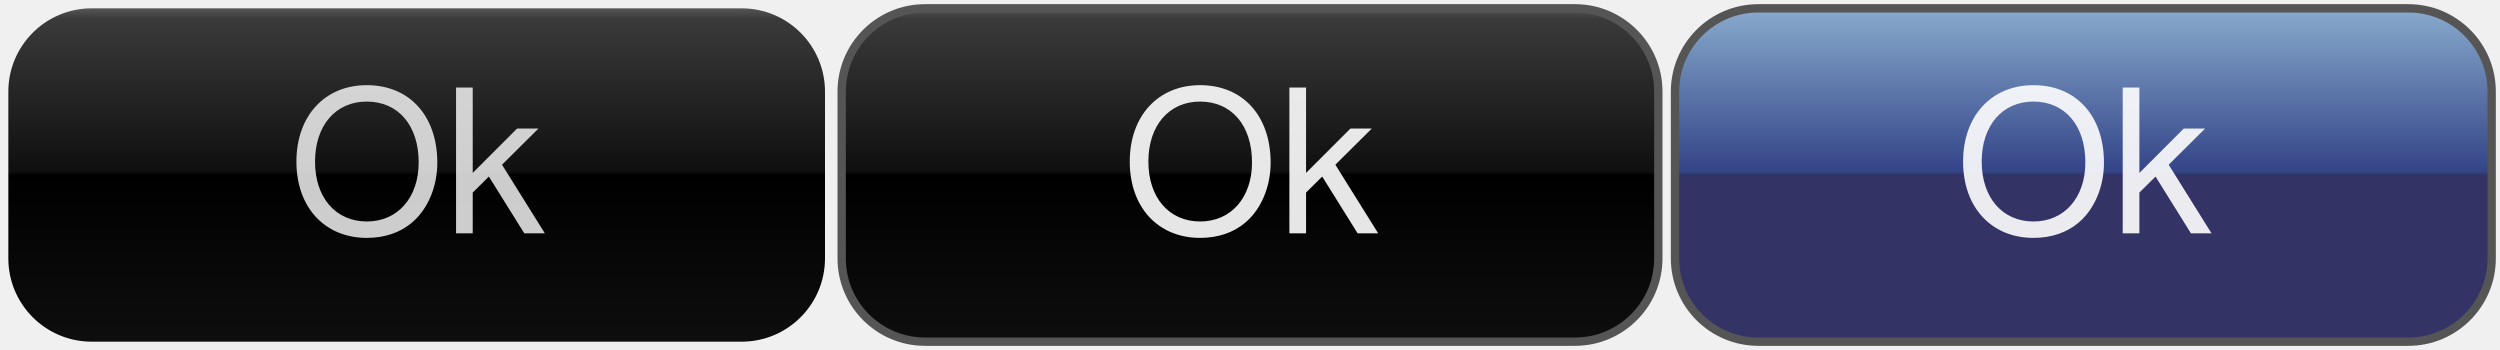
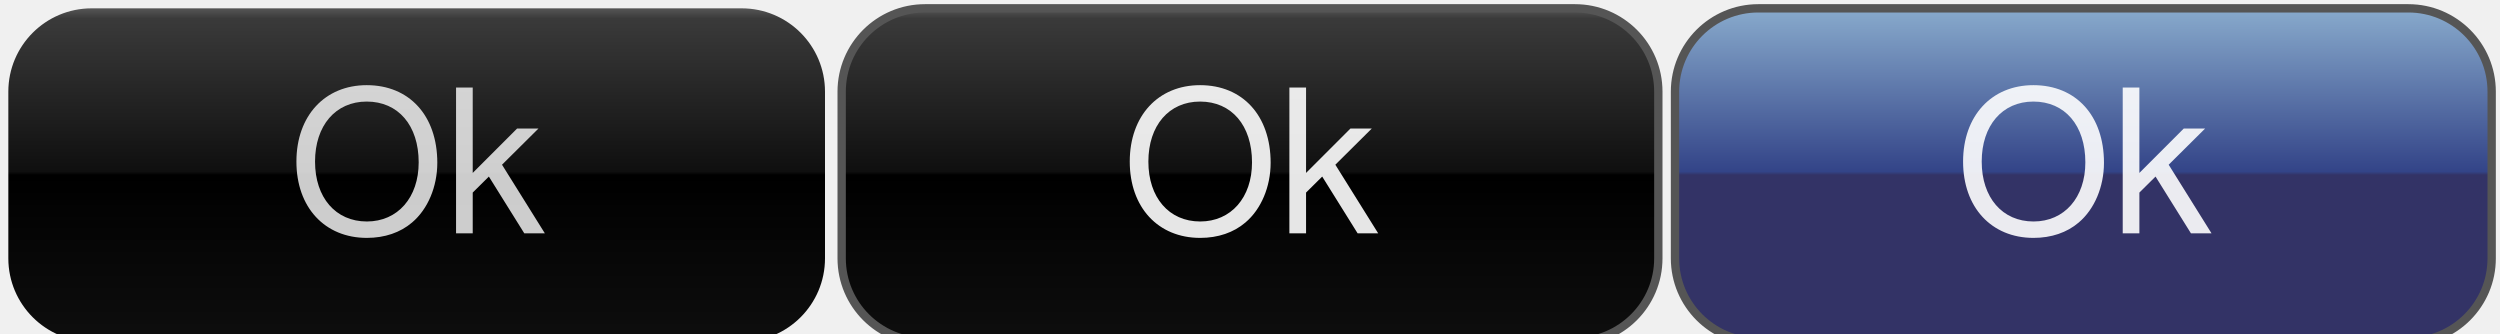
- <svg xmlns="http://www.w3.org/2000/svg" width="300" height="42" version="1.1">
+ <svg xmlns="http://www.w3.org/2000/svg" width="300" height="40" version="1.1">
  <defs>
    <linearGradient id="button-fill" gradientTransform="rotate(90)">
      <stop offset="0%" stop-color="#555555" />
      <stop offset="3%" stop-color="#3A3A3A" />
      <stop offset="49%" stop-color="#0f0f0f" />
      <stop offset="50%" stop-color="#000000" />
      <stop offset="100%" stop-color="#0E0E0E" />
    </linearGradient>
    <linearGradient id="pressed-fill" gradientTransform="rotate(90)">
      <stop offset="0%" stop-color="#88AACC" />
      <stop offset="49%" stop-color="#334488" />
      <stop offset="50%" stop-color="#333366" />
      <stop offset="100%" stop-color="#333366" />
    </linearGradient>
    <linearGradient id="hover-stroke" gradientTransform="rotate(90)">
      <stop offset="0%" stop-color="#555555" />
      <stop offset="100%" stop-color="#555555" />
    </linearGradient>
    <linearGradient id="pressed-stroke" gradientTransform="rotate(90)">
      <stop offset="0%" stop-color="#000000" />
      <stop offset="100%" stop-color="#5B5B5B" />
    </linearGradient>
  </defs>
  <g>
    <rect x="1" y="1" rx="10" ry="10" width="98" height="40" fill="url(#button-fill)" />
    <text x="50" y="28" style="font-family: Helvetica; font-weight: normal; font-size: 24px; text-anchor: middle; fill: white; opacity:.8;">Ok</text>
  </g>
  <g transform="translate(100, 0)">
    <rect x="1" y="1" rx="10" ry="10" width="98" height="40" fill="url(#button-fill)" stroke-width="1" stroke="#555555" />
    <text x="50" y="28" style="font-family: Helvetica; font-weight: normal; font-size: 24px; text-anchor: middle; fill: white; opacity:.9;">Ok</text>
  </g>
  <g transform="translate(200, 0)">
    <rect x="1" y="1" rx="10" ry="10" width="98" height="40" fill="url(#pressed-fill)" stroke-width="1" stroke="#555555" />
    <text x="50" y="28" style="font-family: Helvetica; font-weight: normal; font-size: 24px; text-anchor: middle; fill: white; opacity:.9;">Ok</text>
  </g>
</svg>
